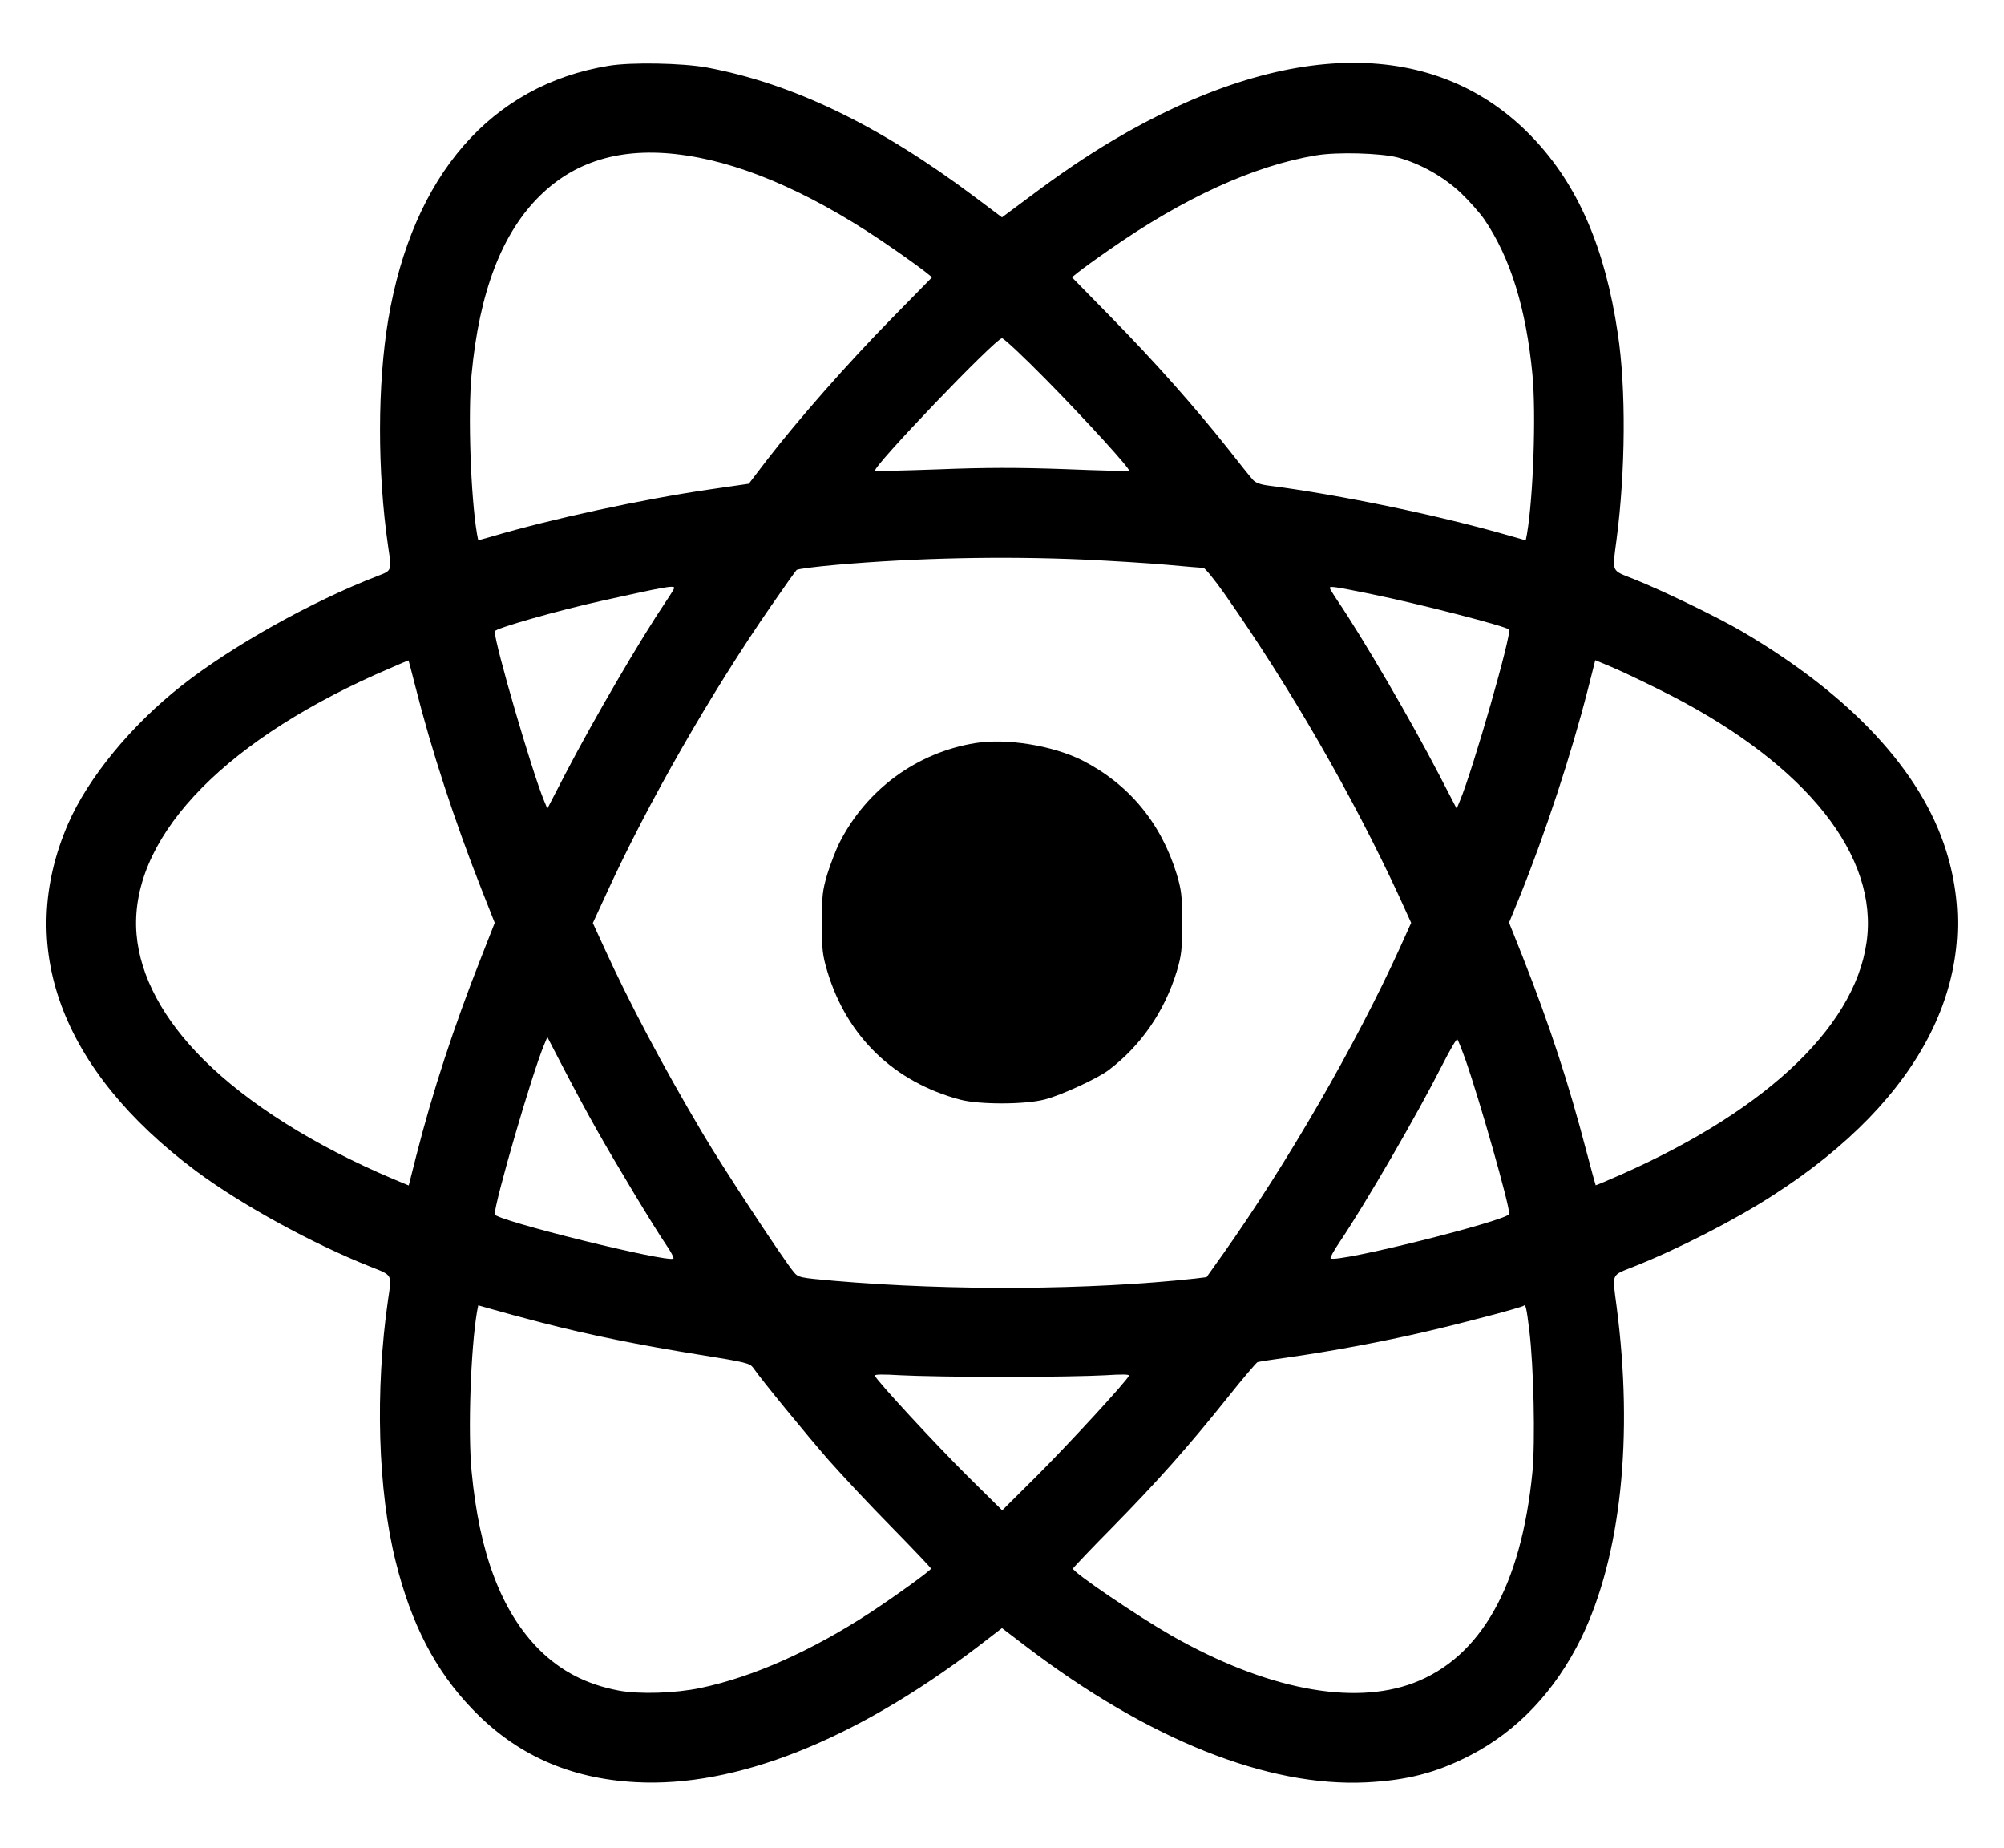
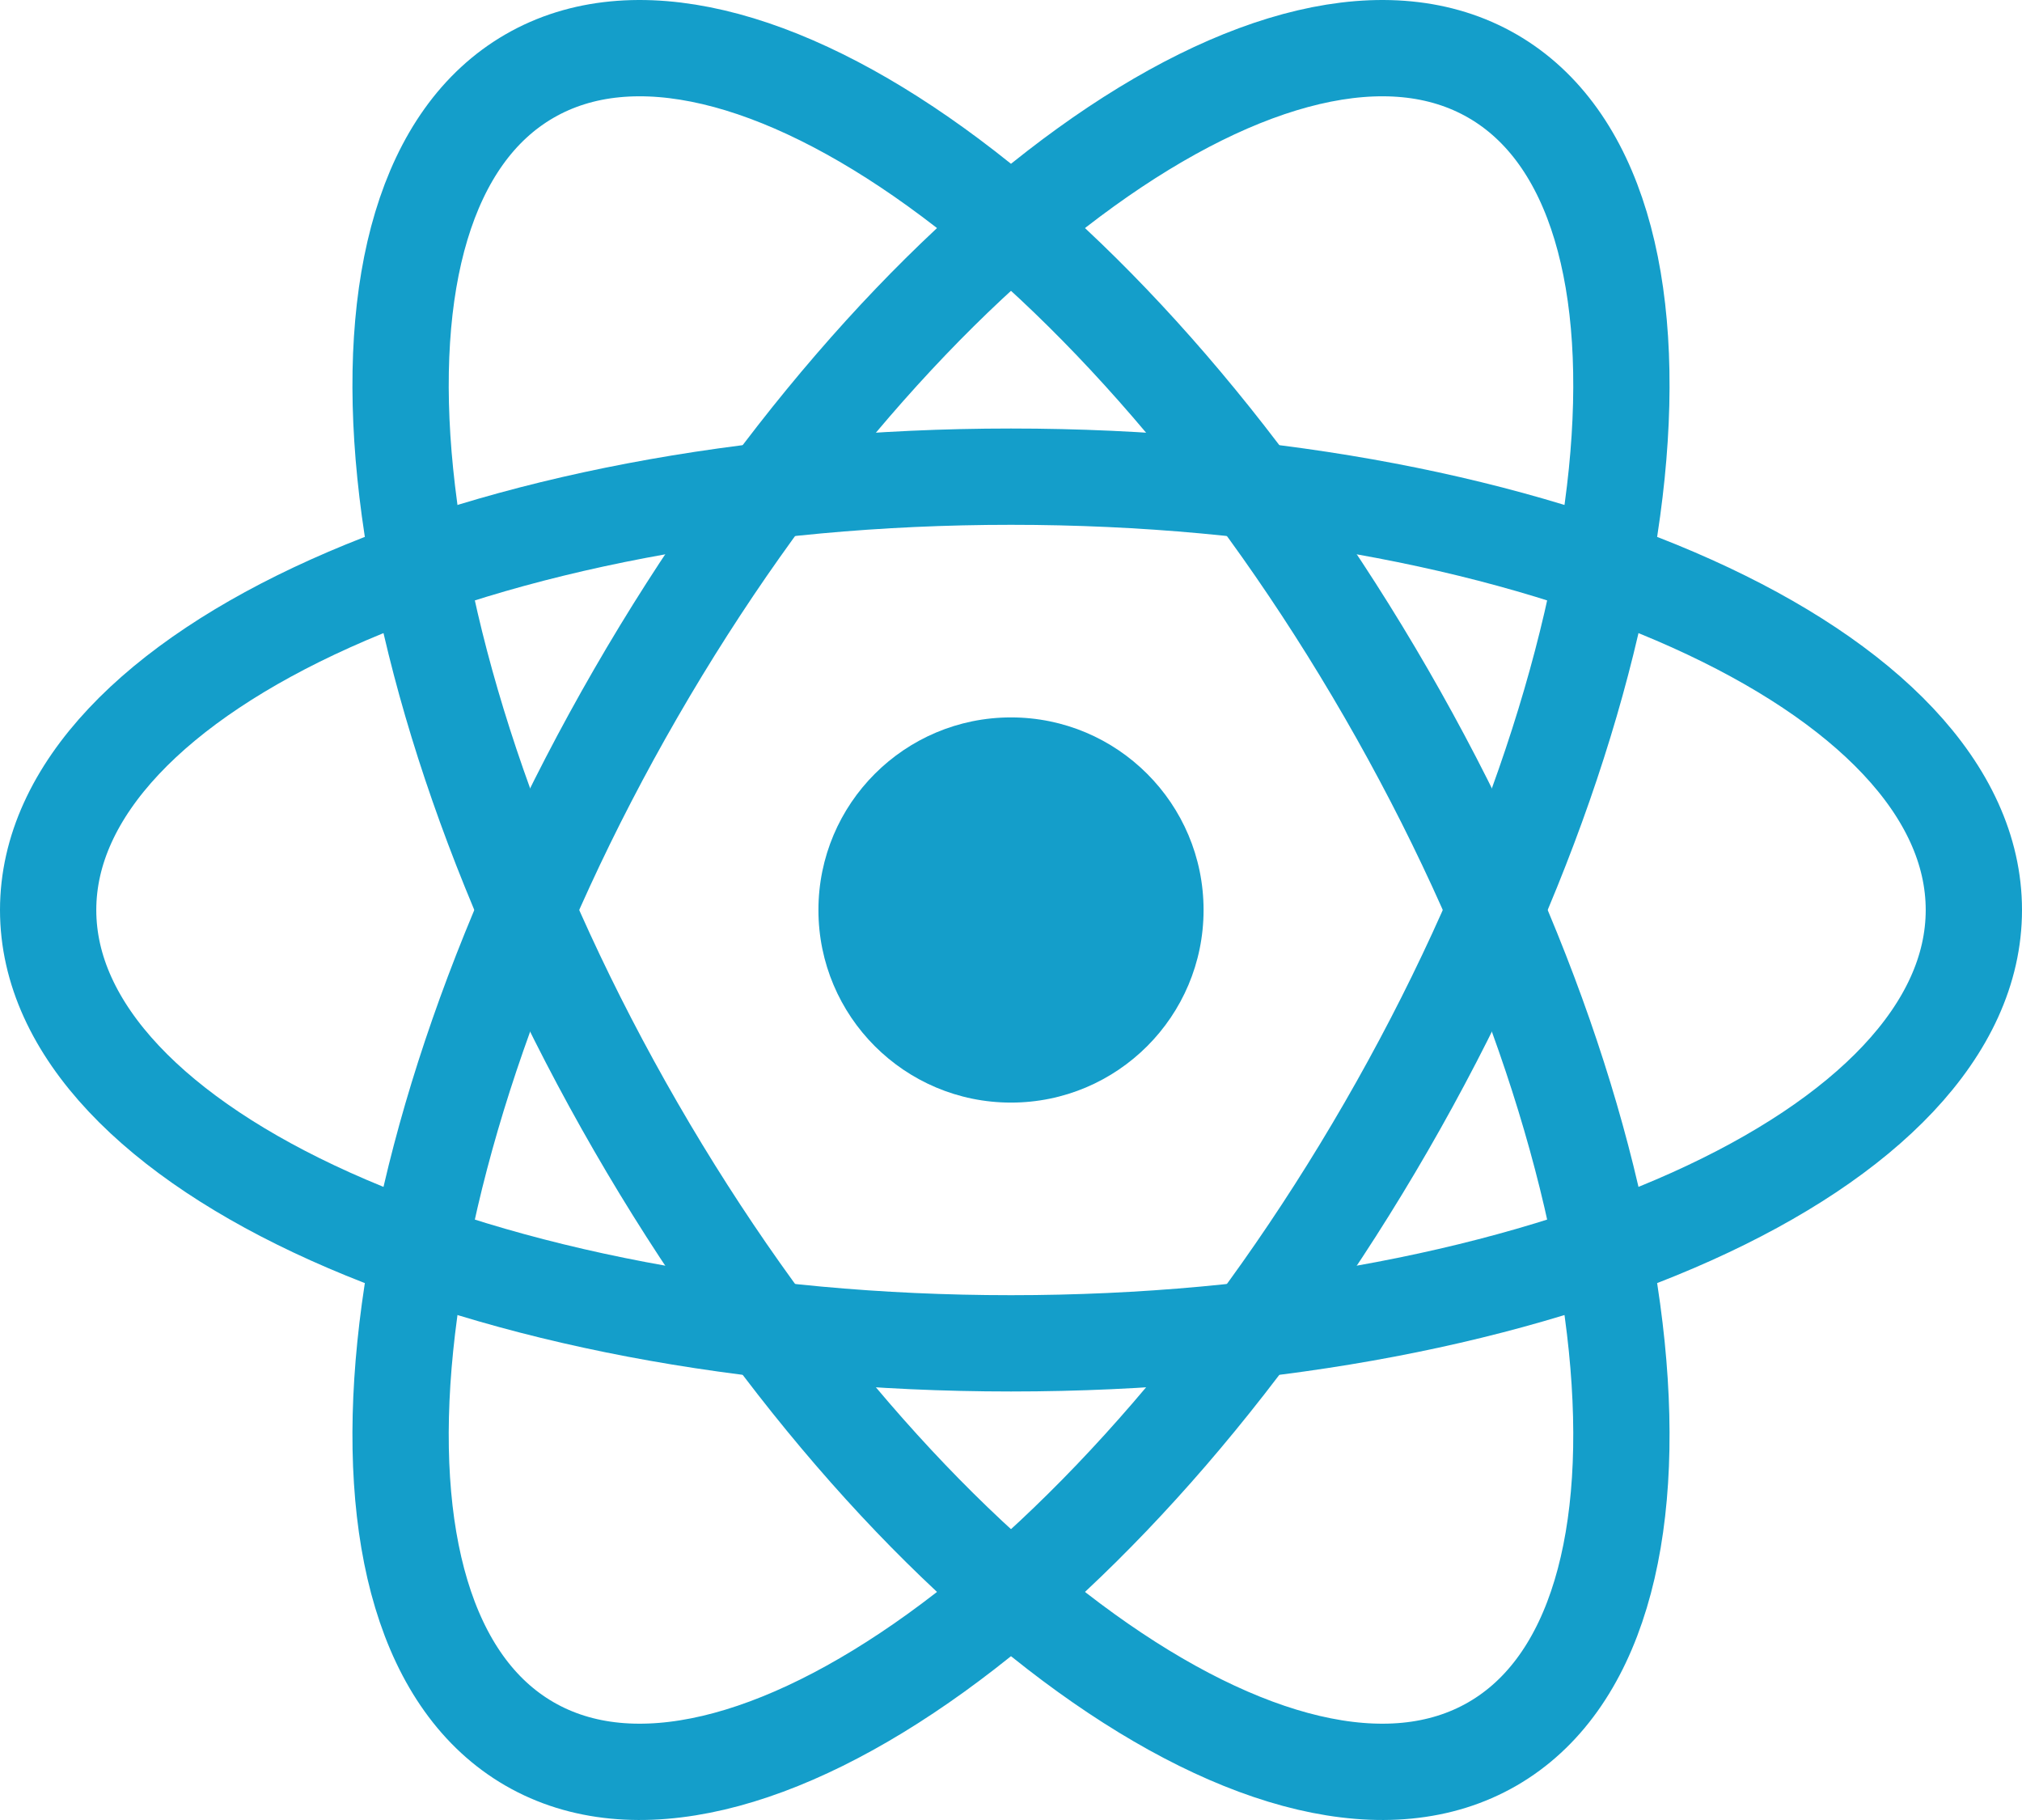
- <svg xmlns="http://www.w3.org/2000/svg" version="1.0" width="960pt" height="885pt" viewBox="0 0 960 885" preserveAspectRatio="xMidYMid meet">
-   <g transform="translate(0,885) scale(0.1,-0.1)" fill="#000000" stroke="none">
-     <path d="M2916 8535 c-563 -92 -939 -524 -1056 -1215 -52 -311 -53 -726 -1 -1085 18 -121 19 -117 -51 -144 -316 -122 -698 -336 -938 -525 -242 -190 -449 -443 -544 -662 -254 -586 -36 -1178 612 -1662 216 -161 557 -348 834 -458 111 -44 105 -35 87 -159 -63 -435 -49 -914 37 -1256 74 -297 189 -520 365 -703 210 -220 467 -335 785 -352 477 -26 1046 199 1637 648 l117 90 118 -90 c584 -444 1154 -672 1627 -649 195 10 333 45 495 128 228 117 410 309 535 564 190 391 251 964 169 1589 -21 162 -28 145 84 190 210 83 485 224 667 342 717 461 1014 1055 828 1649 -120 383 -456 744 -977 1050 -116 68 -380 196 -518 251 -112 45 -105 28 -84 190 43 328 46 723 6 986 -61 411 -191 710 -404 935 -459 486 -1184 483 -2016 -10 -126 -75 -249 -158 -397 -269 l-133 -99 -132 99 c-459 344 -871 542 -1283 619 -117 21 -361 26 -469 8z m374 -430 c294 -44 634 -198 997 -452 65 -45 131 -93 148 -107 l30 -24 -198 -202 c-207 -211 -442 -478 -592 -672 l-88 -115 -186 -27 c-329 -48 -757 -141 -1043 -225 l-67 -19 -6 31 c-30 177 -44 573 -26 763 37 396 146 680 330 859 176 172 408 235 701 190z m3405 -9 c108 -29 220 -92 302 -169 42 -40 92 -97 113 -127 126 -185 201 -429 231 -744 18 -190 4 -586 -26 -763 l-6 -31 -67 19 c-336 98 -820 199 -1171 244 -36 5 -59 14 -71 29 -10 11 -63 77 -117 146 -160 202 -353 419 -557 627 l-191 195 30 24 c17 14 83 62 148 107 358 250 695 404 992 453 100 17 308 11 390 -10z m-1684 -1064 c194 -197 405 -429 398 -437 -2 -2 -141 1 -308 8 -225 8 -380 8 -604 -1 -166 -6 -303 -9 -305 -7 -16 15 578 635 608 635 9 0 104 -89 211 -198z m179 -862 c129 -6 308 -17 398 -25 89 -8 169 -15 177 -15 7 0 54 -57 103 -127 314 -448 611 -963 836 -1450 l56 -123 -55 -122 c-211 -463 -540 -1032 -846 -1464 l-79 -111 -57 -7 c-504 -55 -1164 -59 -1723 -11 -170 15 -176 16 -198 43 -48 57 -343 505 -438 667 -189 319 -351 625 -468 882 l-56 122 66 143 c198 433 502 963 788 1376 62 90 117 167 122 172 5 5 92 16 194 25 380 33 793 42 1180 25z m-1960 -136 c0 -3 -17 -31 -38 -62 -126 -187 -346 -564 -485 -831 l-85 -164 -15 36 c-57 136 -237 753 -237 813 0 14 302 100 520 148 288 64 340 74 340 60z m3342 -30 c230 -47 640 -153 657 -169 15 -16 -173 -672 -236 -822 l-15 -36 -85 164 c-139 267 -359 644 -485 831 -21 31 -38 59 -38 62 0 10 26 6 202 -30z m-4583 -439 c78 -309 188 -645 317 -973 l64 -162 -64 -163 c-131 -332 -233 -643 -312 -953 l-36 -142 -72 30 c-379 160 -698 361 -911 573 -193 192 -304 399 -321 600 -37 444 388 905 1147 1245 85 37 155 68 156 67 1 -1 15 -56 32 -122z m5956 -16 c668 -329 1035 -760 1001 -1174 -35 -417 -462 -833 -1181 -1151 -66 -29 -120 -52 -121 -51 -1 1 -21 74 -44 161 -86 329 -175 601 -306 934 l-65 163 50 122 c123 304 247 681 327 993 l36 142 72 -30 c39 -16 143 -65 231 -109z m-5087 -2109 c87 -155 273 -464 333 -552 23 -33 38 -62 35 -66 -23 -22 -856 184 -856 212 0 59 180 679 237 813 l15 36 80 -154 c44 -85 114 -215 156 -289z m4162 335 c69 -197 210 -693 210 -739 0 -30 -832 -238 -856 -213 -3 3 16 38 44 79 128 191 366 601 490 845 37 73 70 129 73 125 4 -4 21 -47 39 -97z m-4425 -1260 c228 -59 471 -108 758 -154 218 -35 239 -40 255 -62 39 -57 258 -324 363 -444 63 -71 198 -216 302 -321 103 -105 187 -194 187 -197 0 -8 -167 -129 -290 -210 -282 -184 -562 -309 -815 -362 -119 -25 -293 -31 -392 -12 -153 29 -275 92 -379 195 -182 182 -288 462 -325 856 -18 190 -4 586 26 763 l6 31 67 -19 c37 -11 144 -40 237 -64z m4731 -37 c21 -170 29 -530 15 -678 -53 -544 -247 -889 -570 -1011 -293 -110 -708 -29 -1157 226 -165 94 -474 304 -474 322 0 3 84 92 188 197 217 221 361 383 550 619 74 93 140 170 146 173 6 2 76 13 156 24 203 29 445 74 650 122 174 40 461 116 469 124 9 9 14 -10 27 -118z m-2516 -223 c201 0 418 4 483 8 80 5 118 5 115 -2 -7 -22 -286 -325 -442 -481 l-165 -164 -166 164 c-156 155 -436 458 -444 481 -2 7 39 7 125 2 71 -4 293 -8 494 -8z" />
-     <path d="M4673 5291 c-281 -45 -523 -223 -652 -478 -17 -34 -43 -102 -58 -150 -23 -78 -26 -104 -26 -233 0 -129 3 -155 27 -235 94 -311 320 -528 636 -612 91 -24 309 -24 405 1 78 20 252 100 305 140 155 117 268 281 327 473 23 78 26 104 26 233 0 129 -3 155 -26 233 -76 247 -230 432 -454 546 -141 70 -359 106 -510 82z" />
+ <svg xmlns="http://www.w3.org/2000/svg" width="100%" height="100%" viewBox="-10.5 -9.45 21 18.9" fill="#149ECA">
+   <circle cx="0" cy="0" r="2" />
+   <g stroke="#149ECA" stroke-width="1" fill="none">
+     <ellipse rx="10" ry="4.5" />
+     <ellipse rx="10" ry="4.5" transform="rotate(60)" />
+     <ellipse rx="10" ry="4.5" transform="rotate(120)" />
  </g>
</svg>
